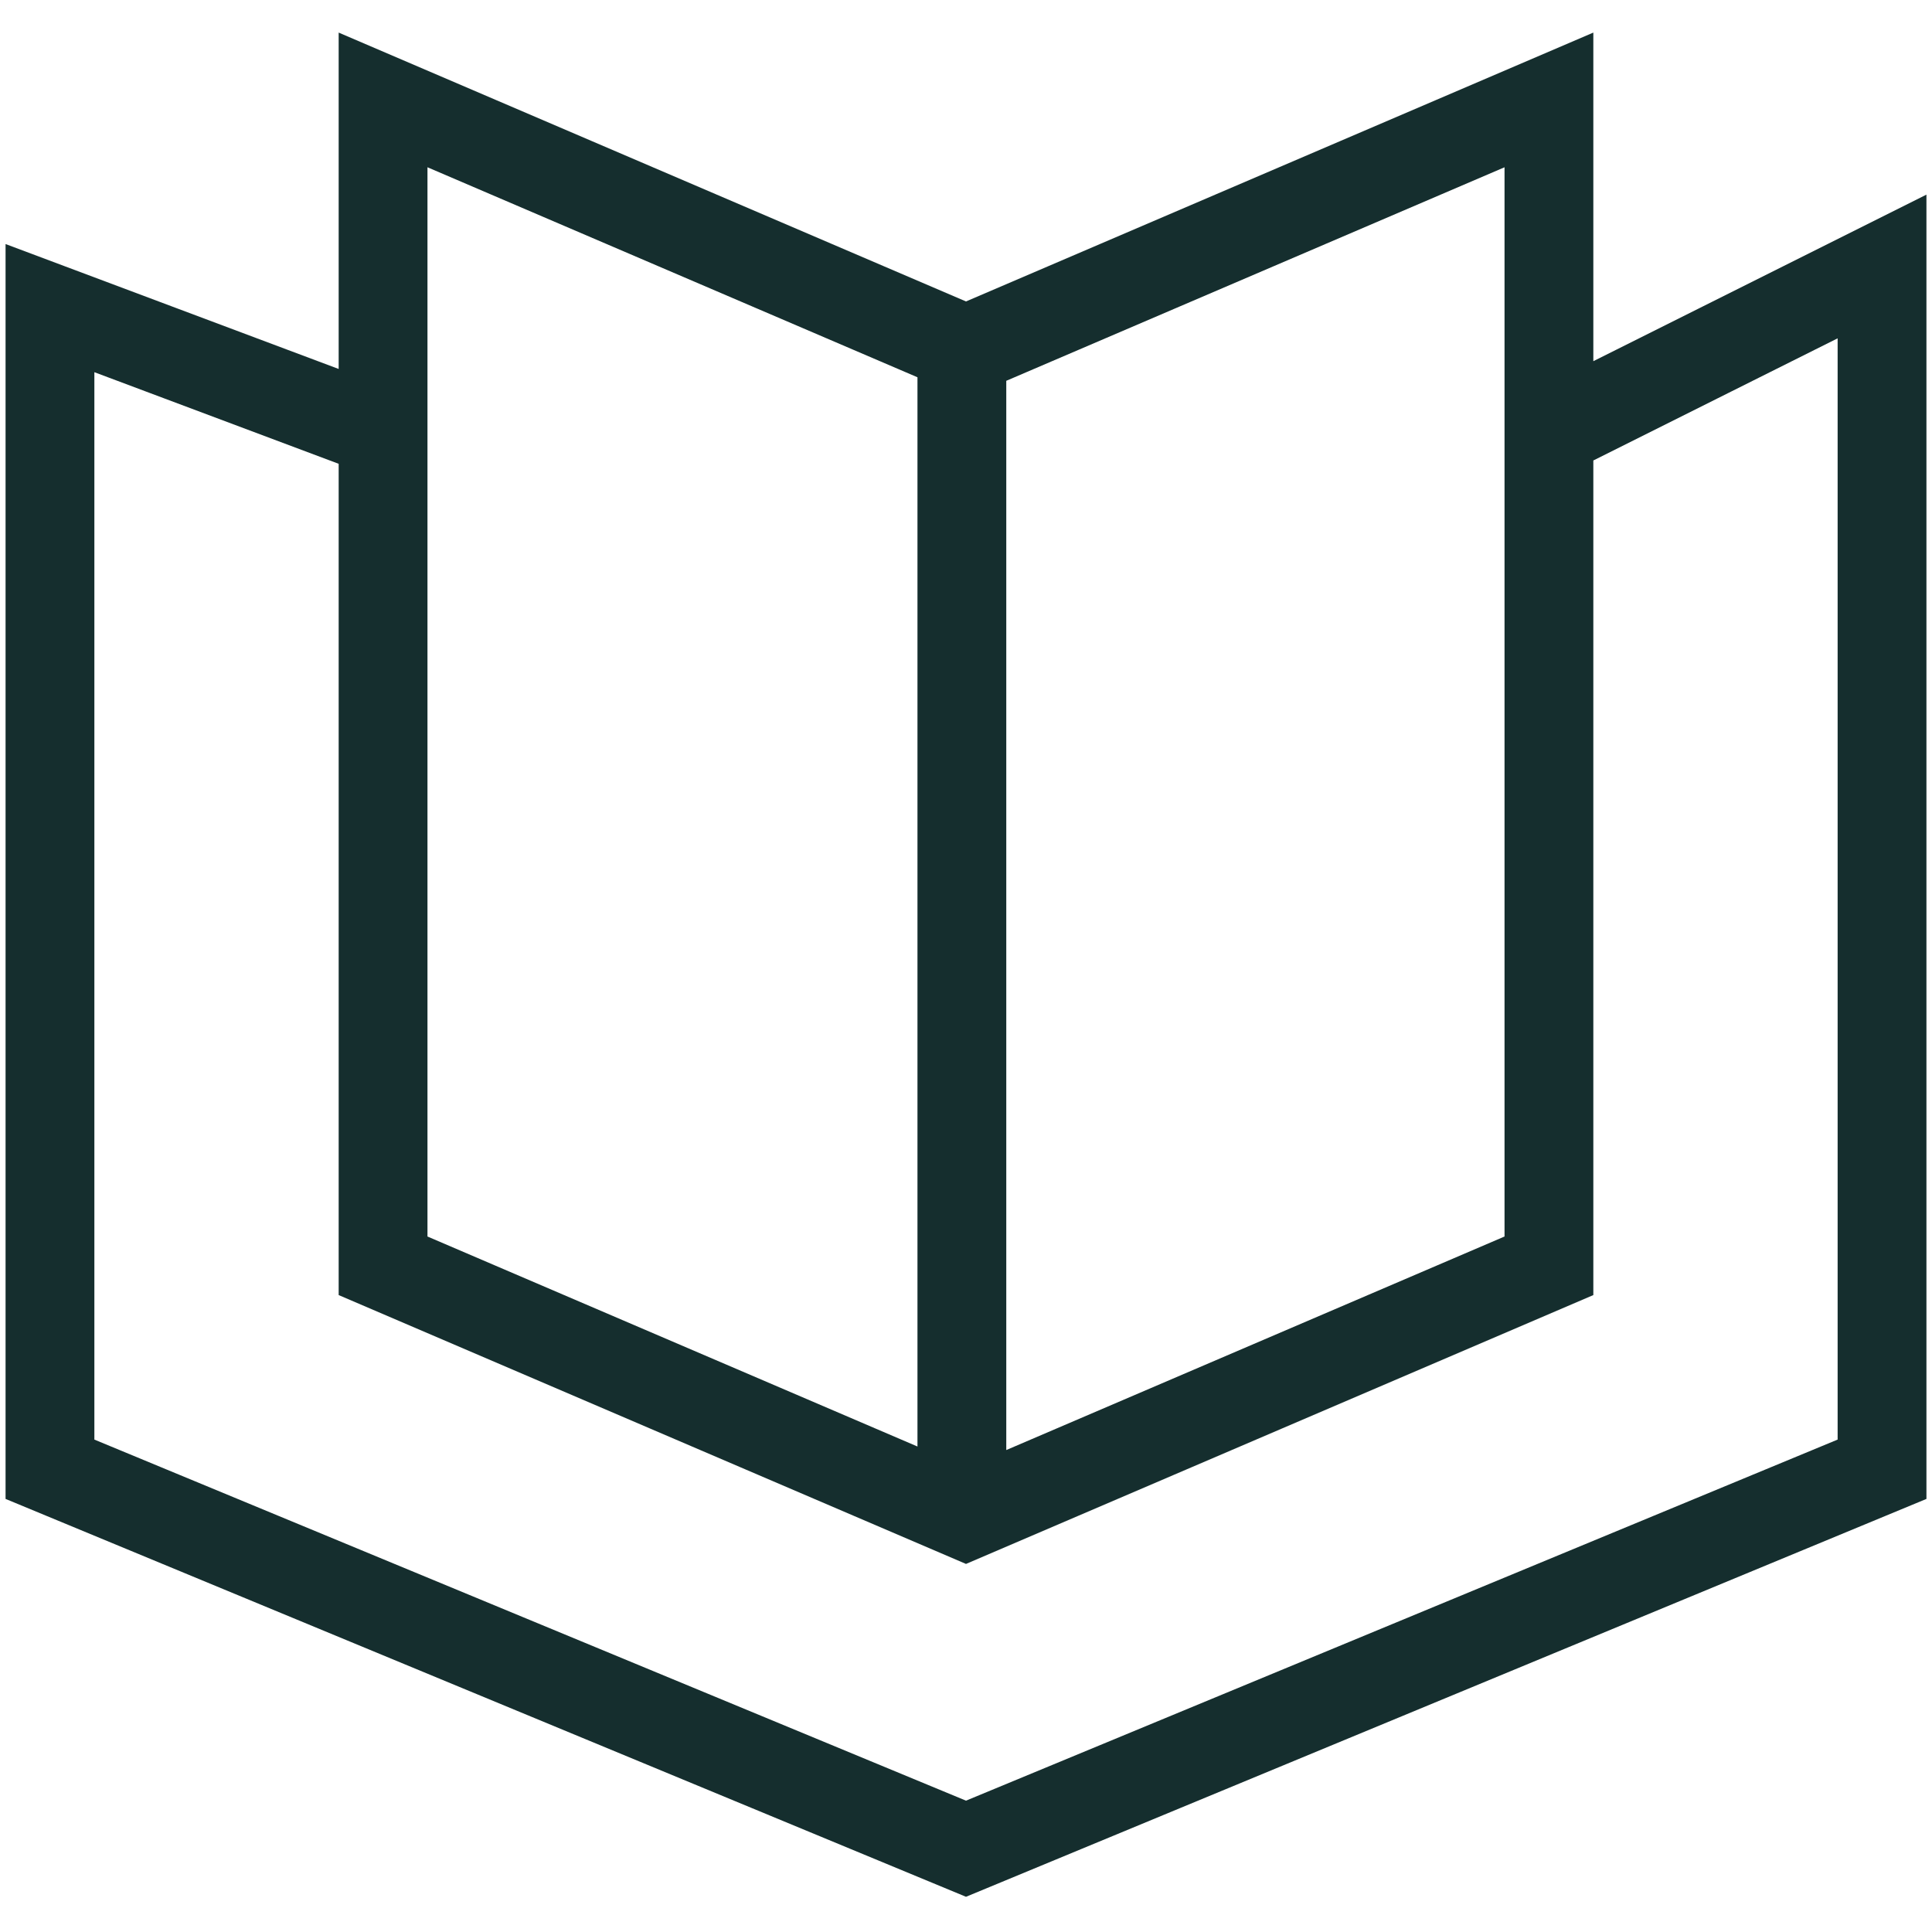
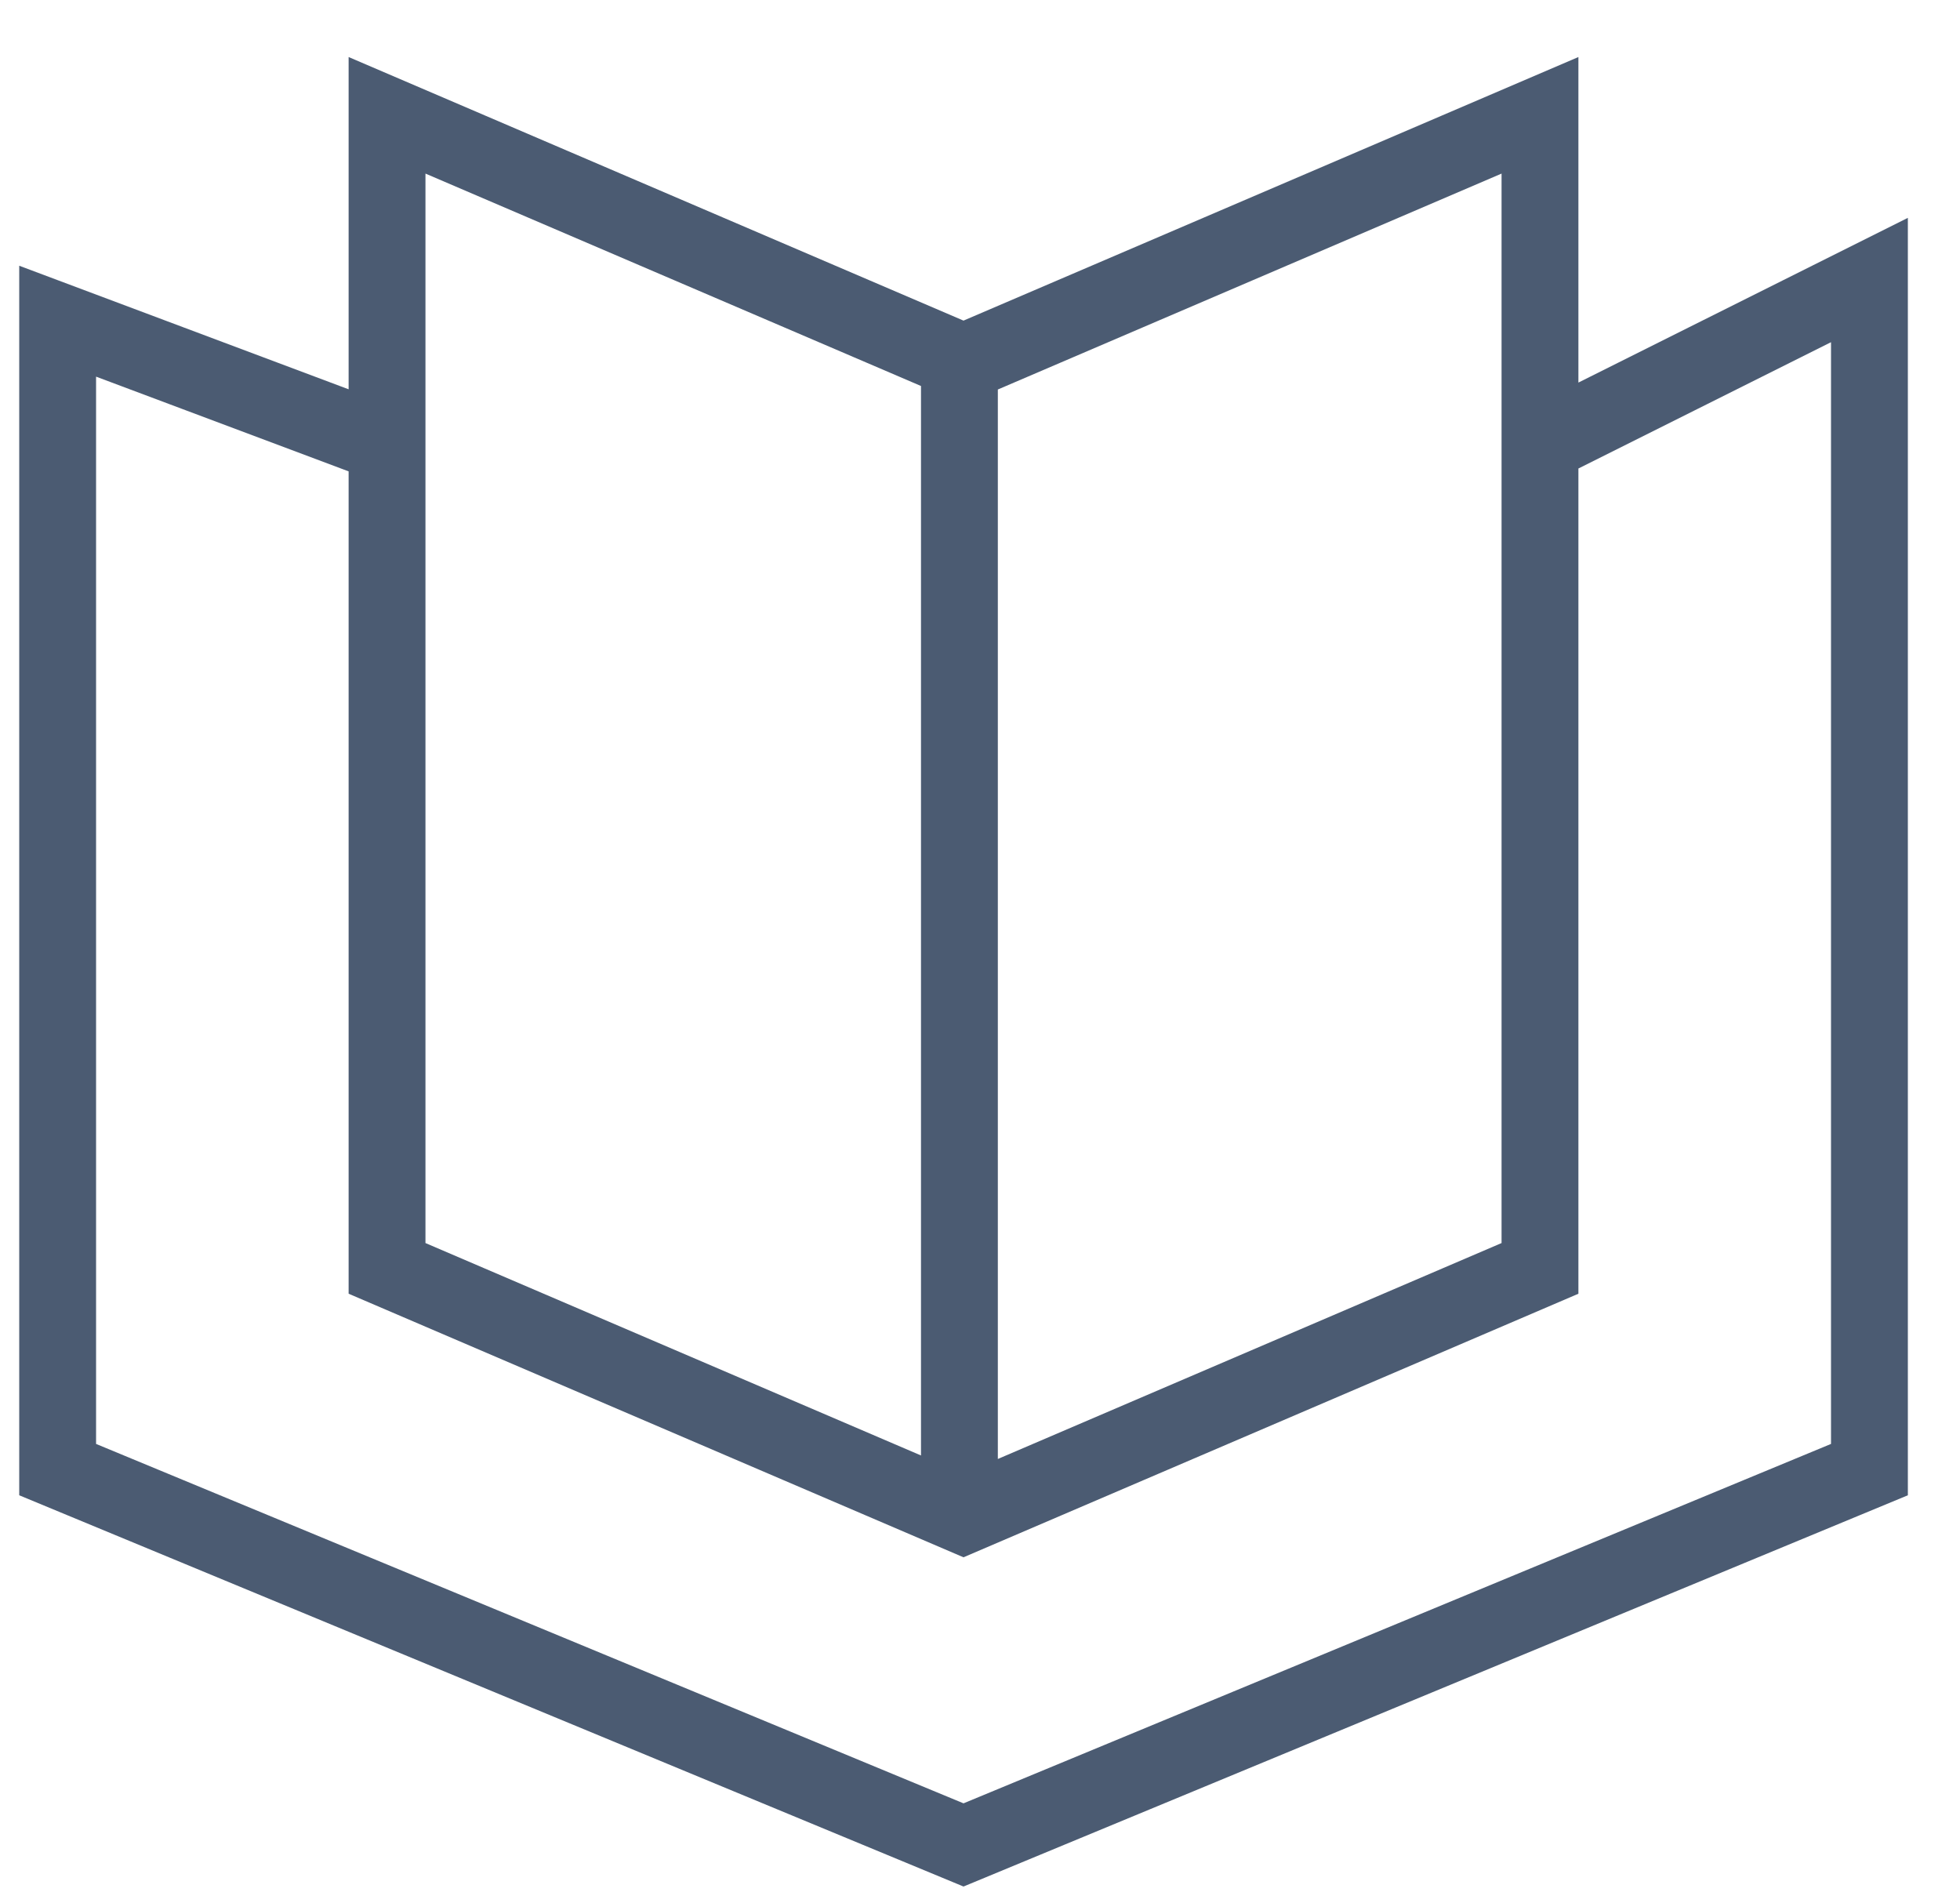
- <svg xmlns="http://www.w3.org/2000/svg" width="29" height="29" viewBox="0 0 29 29" fill="none">
-   <path d="M5.75 6.5L0.75 4.625V22.054L14.5 27.75L28.25 22.054V4L23.25 6.5M14.438 5.25V22.75M5.75 19V1.5L14.5 5.25L23.25 1.5V19L14.5 22.75L5.75 19Z" stroke="#152E2E" stroke-width="1.333" />
+ <svg xmlns="http://www.w3.org/2000/svg" width="34" height="33" viewBox="0 0 34 33" fill="none">
+   <path d="M6.714 7.714L1 5.571V25.49L16.714 32L32.429 25.49V4.857L26.714 7.714M16.643 6.286V26.286M6.714 22V2L16.714 6.286L26.714 2V22L16.714 26.286L6.714 22Z" stroke="#4B5B72" stroke-width="1.333" />
</svg>
